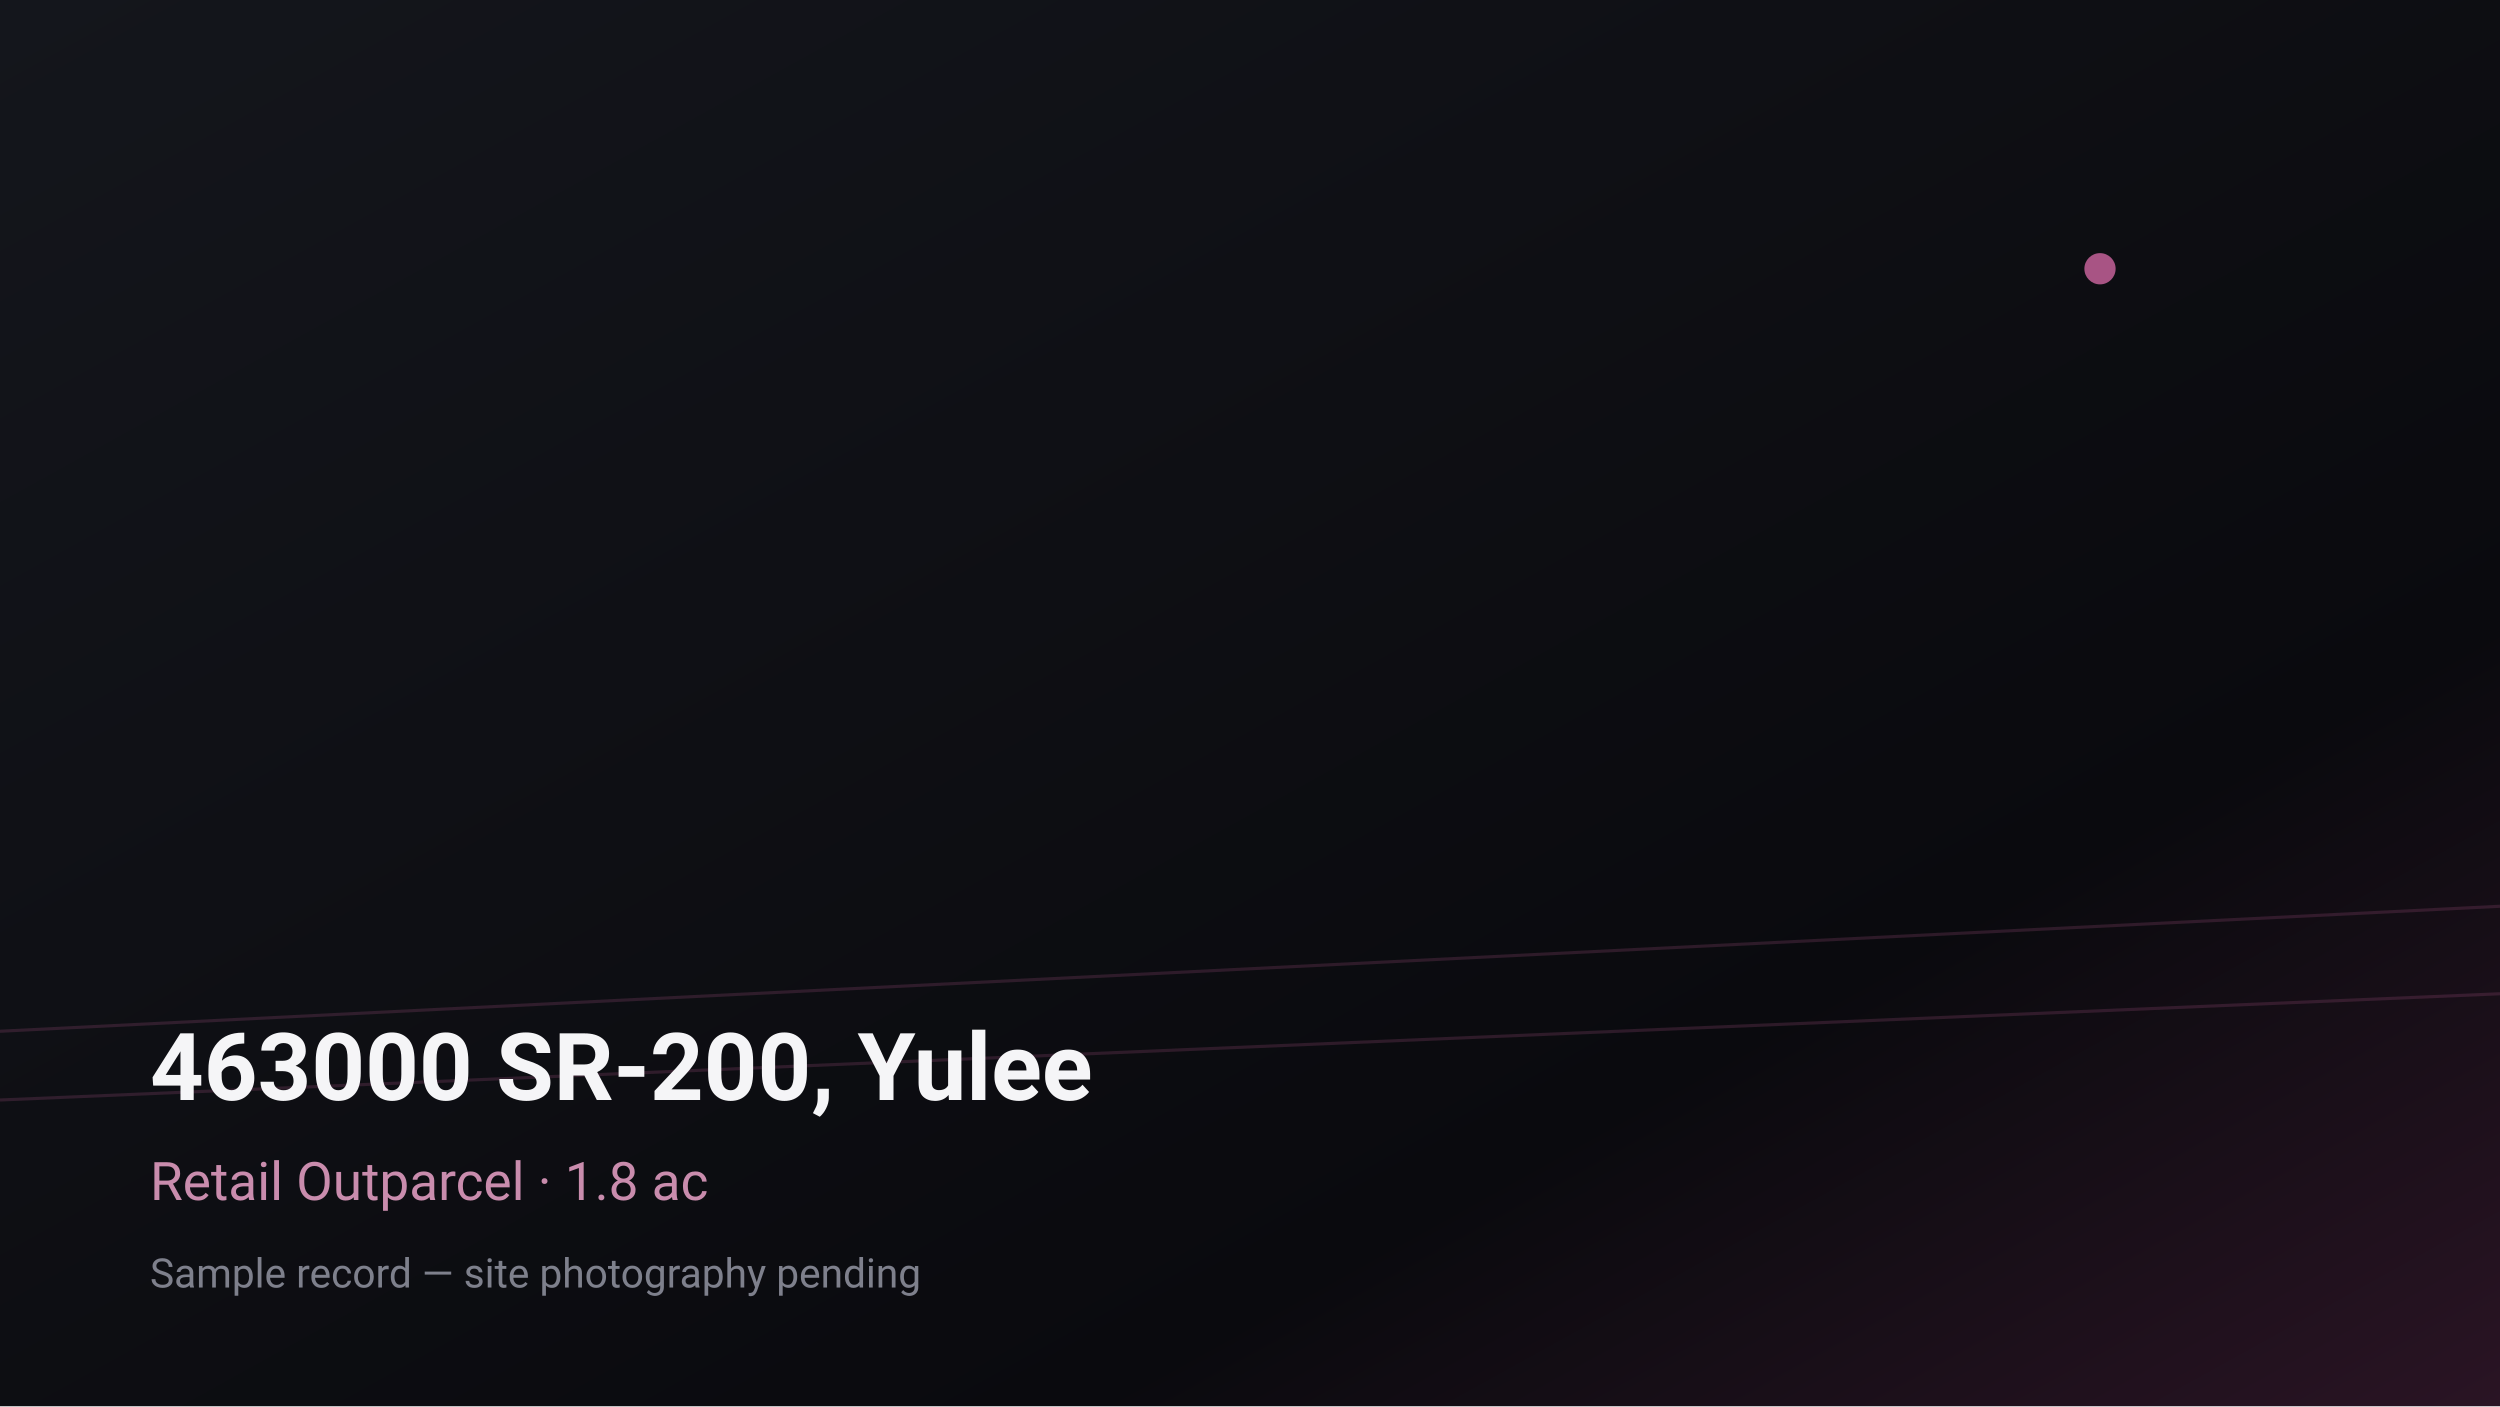
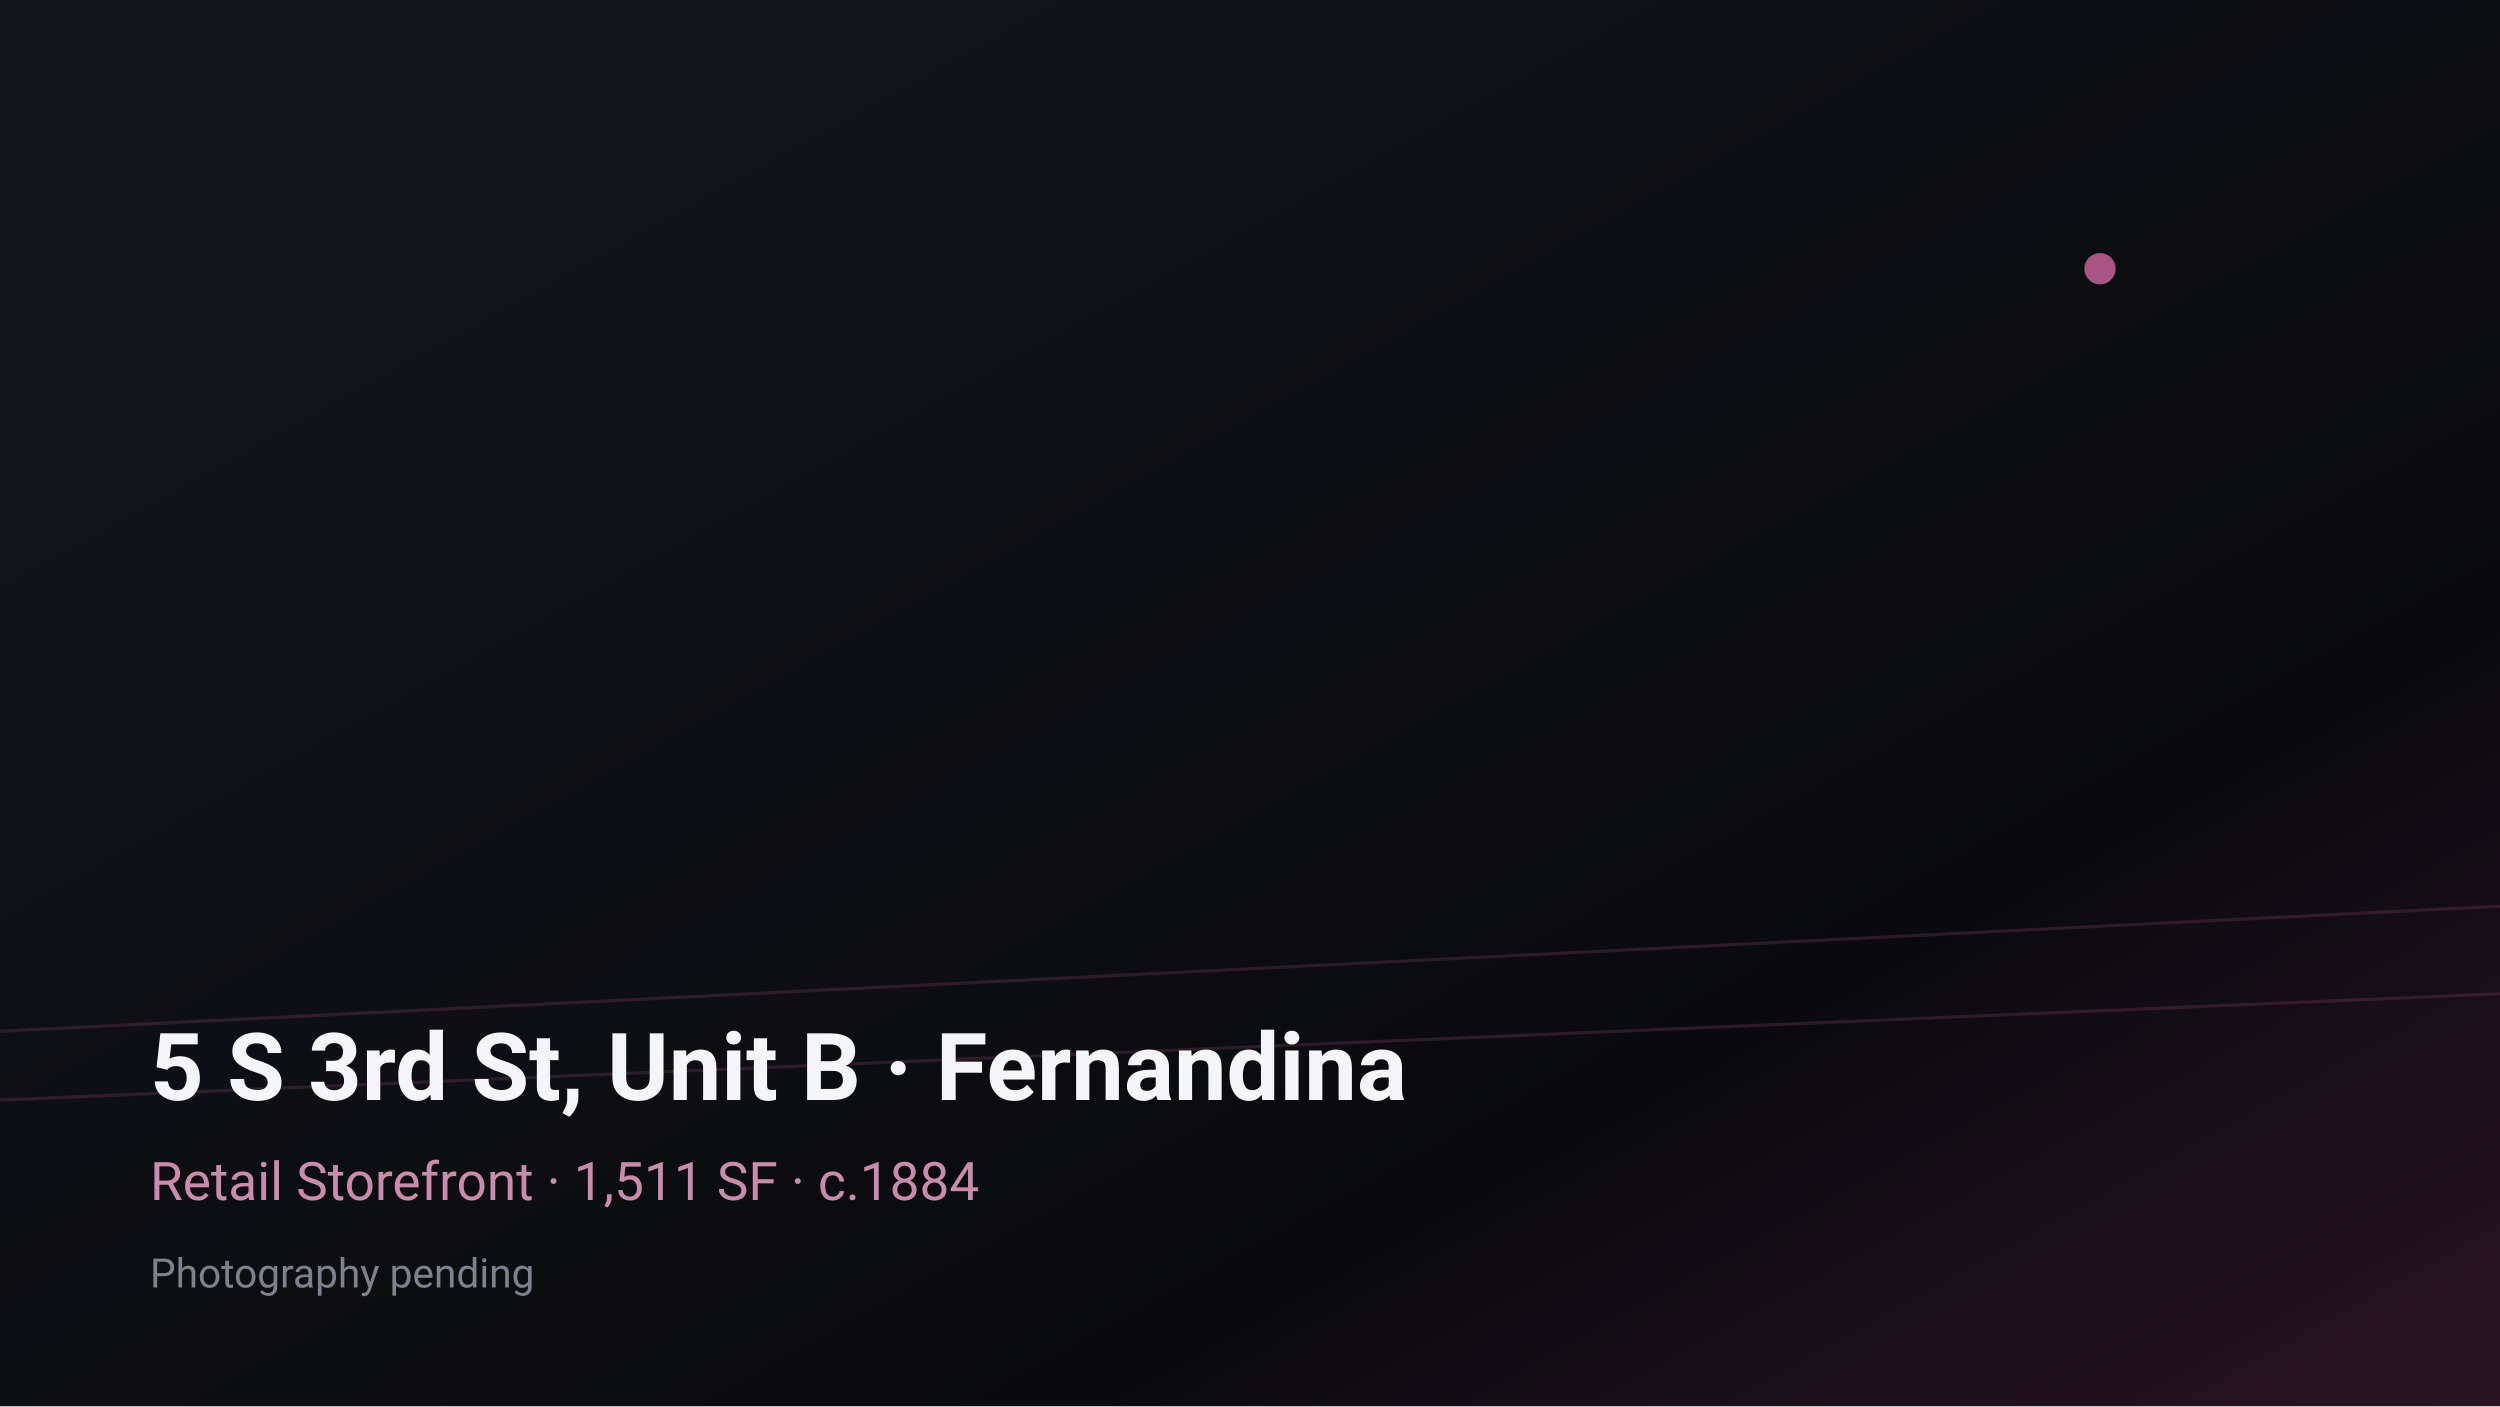
<svg xmlns="http://www.w3.org/2000/svg" viewBox="0 0 800 450" role="img" aria-label="Placeholder image — photography pending">
  <defs>
    <linearGradient id="g" x1="0" y1="0" x2="1" y2="1">
      <stop offset="0" stop-color="#14161c" />
      <stop offset="0.72" stop-color="#0a0a0e" />
      <stop offset="1" stop-color="#2a1424" />
    </linearGradient>
  </defs>
  <rect width="800" height="450" fill="url(#g)" />
  <g stroke="#a85484" stroke-opacity="0.22" stroke-width="1">
    <line x1="0" y1="330" x2="800" y2="290" />
    <line x1="0" y1="352" x2="800" y2="318" />
  </g>
  <circle cx="672" cy="86" r="5" fill="#a85484" />
-   <text x="48" y="352" font-family="-apple-system,Segoe UI,Roboto,Helvetica,Arial,sans-serif" font-size="30" font-weight="600" fill="#f5f5f7">463000 SR-200, Yulee</text>
-   <text x="48" y="384" font-family="-apple-system,Segoe UI,Roboto,Helvetica,Arial,sans-serif" font-size="17" fill="#c98cad">Retail Outparcel · 1.8 ac</text>
-   <text x="48" y="412" font-family="-apple-system,Segoe UI,Roboto,Helvetica,Arial,sans-serif" font-size="13" fill="#7e808c">Sample record — site photography pending</text>
+   <text x="48" y="352" font-family="-apple-system,Segoe UI,Roboto,Helvetica,Arial,sans-serif" font-size="30" font-weight="600" fill="#f5f5f7">5 S 3rd St, Unit B · Fernandina</text>
+   <text x="48" y="384" font-family="-apple-system,Segoe UI,Roboto,Helvetica,Arial,sans-serif" font-size="17" fill="#c98cad">Retail Storefront · 1,511 SF · c.1884</text>
+   <text x="48" y="412" font-family="-apple-system,Segoe UI,Roboto,Helvetica,Arial,sans-serif" font-size="13" fill="#7e808c">Photography pending</text>
</svg>
